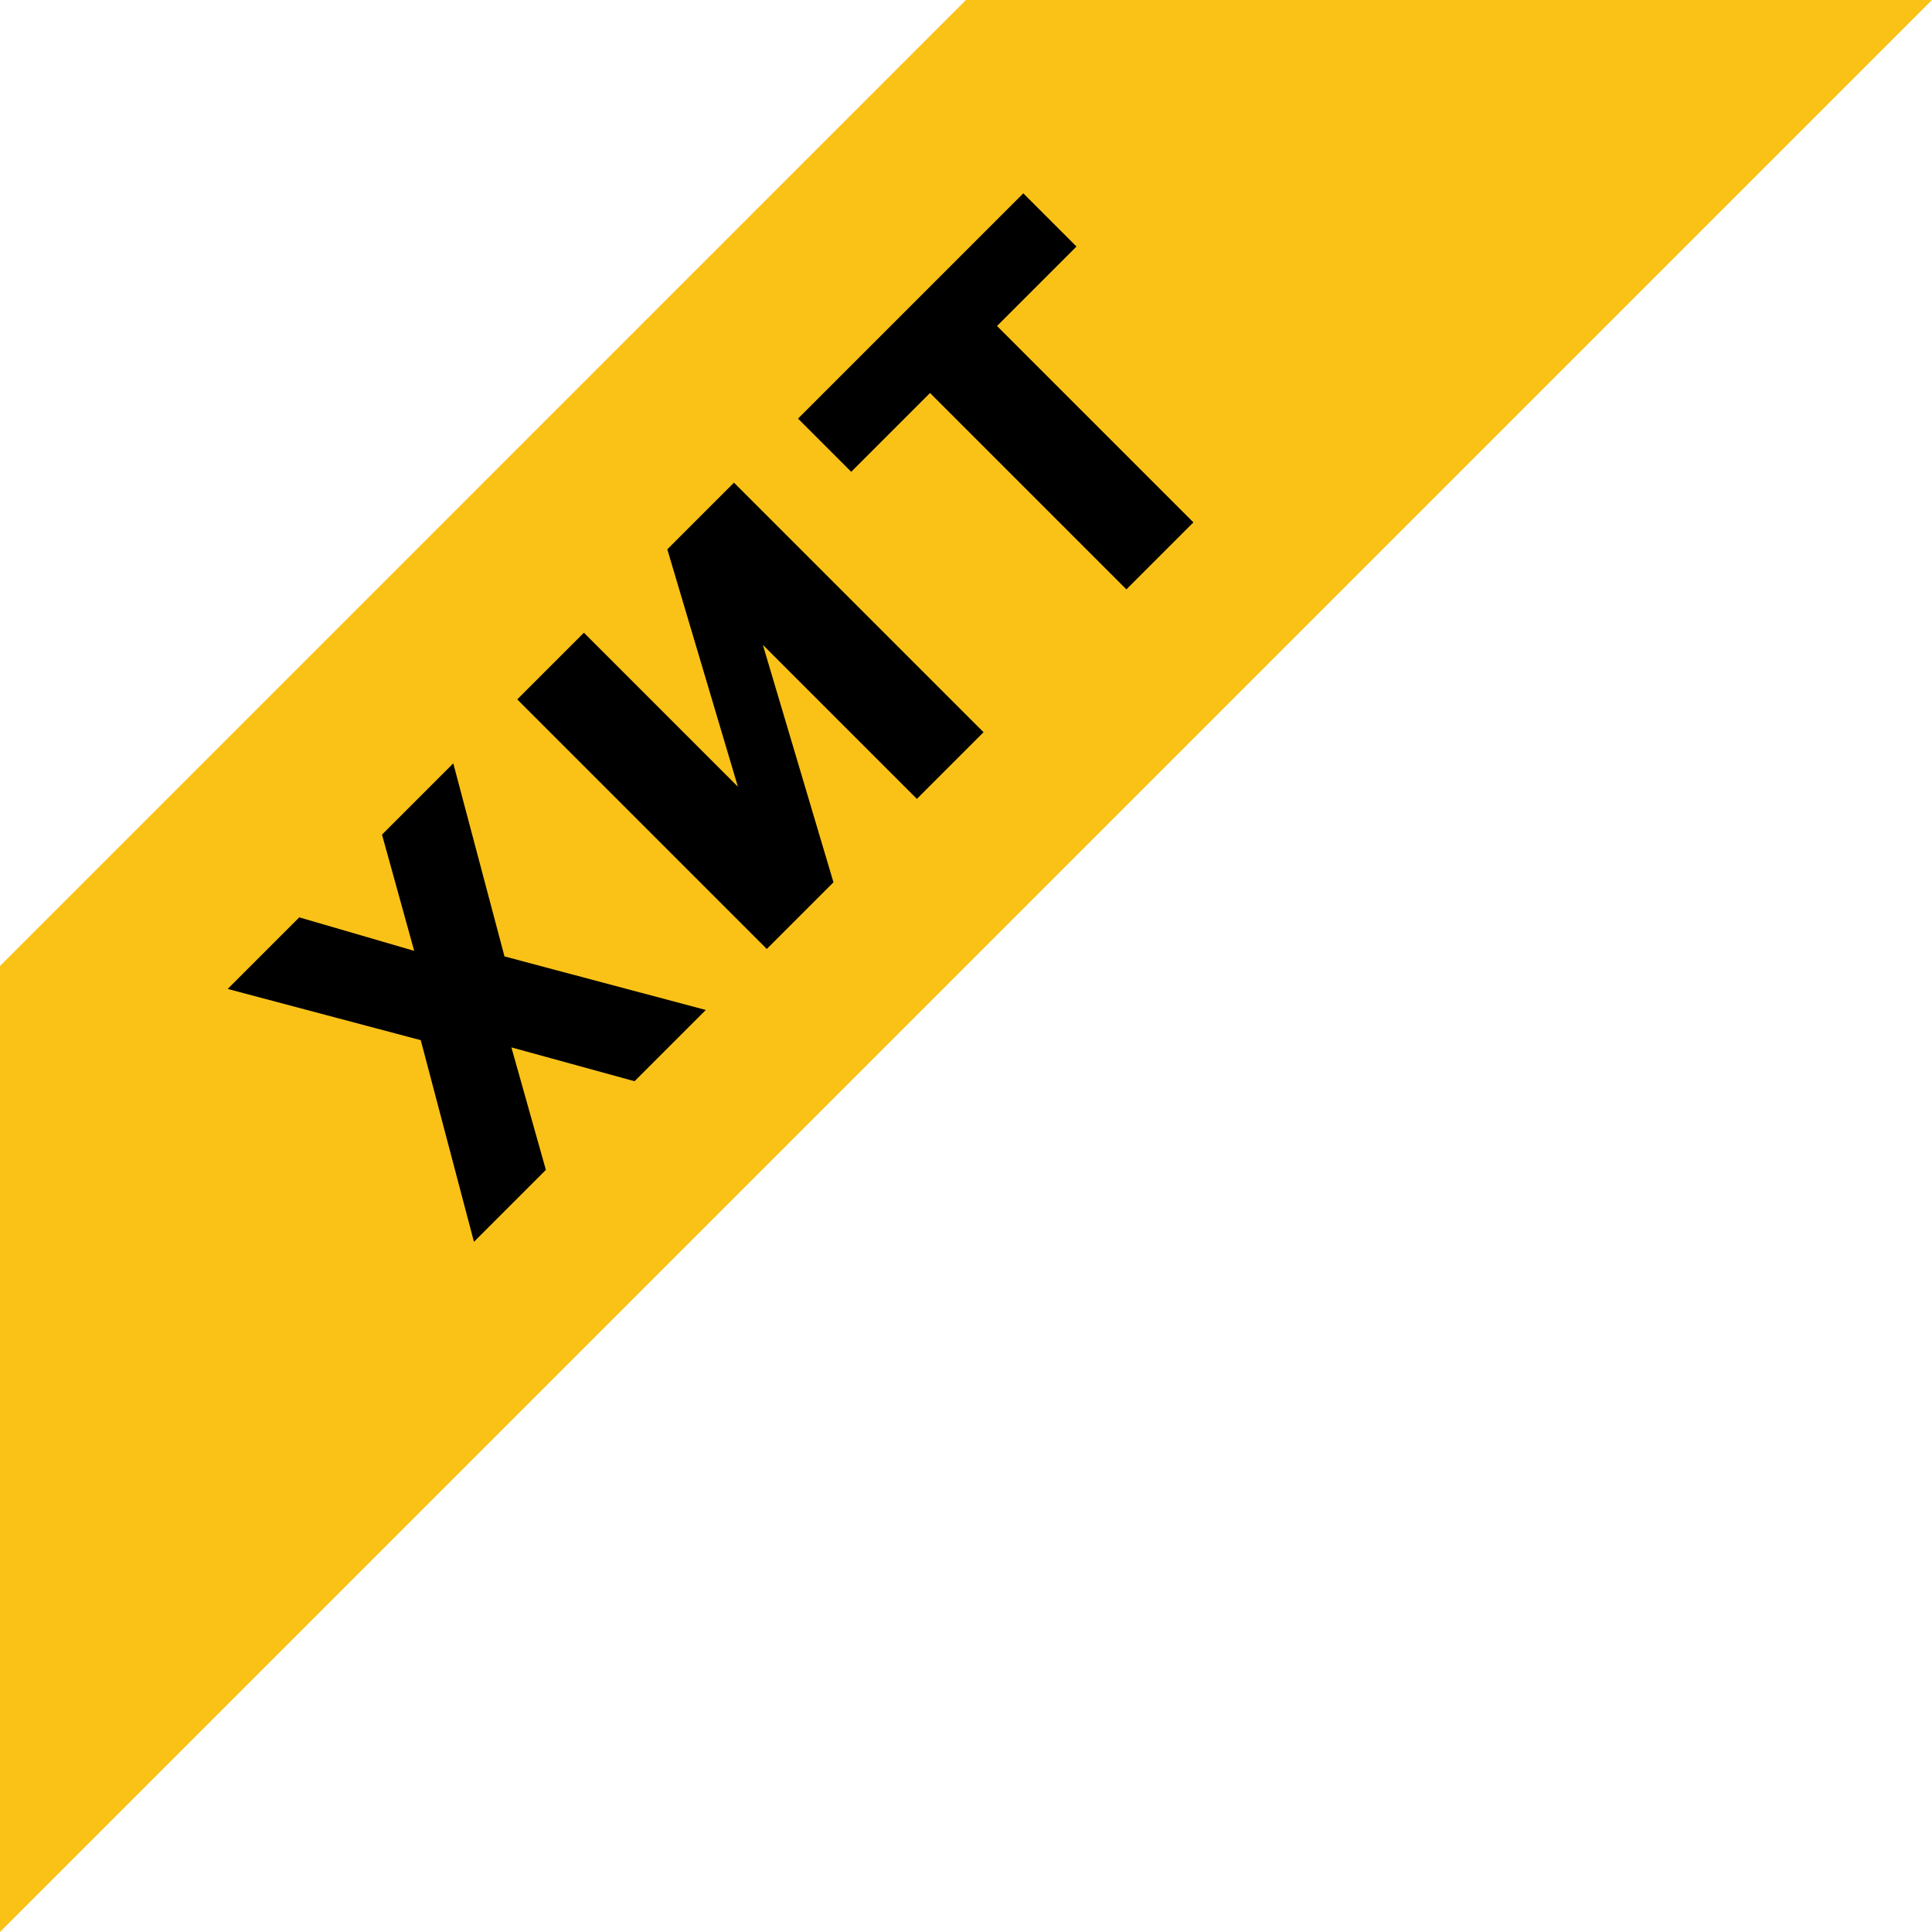
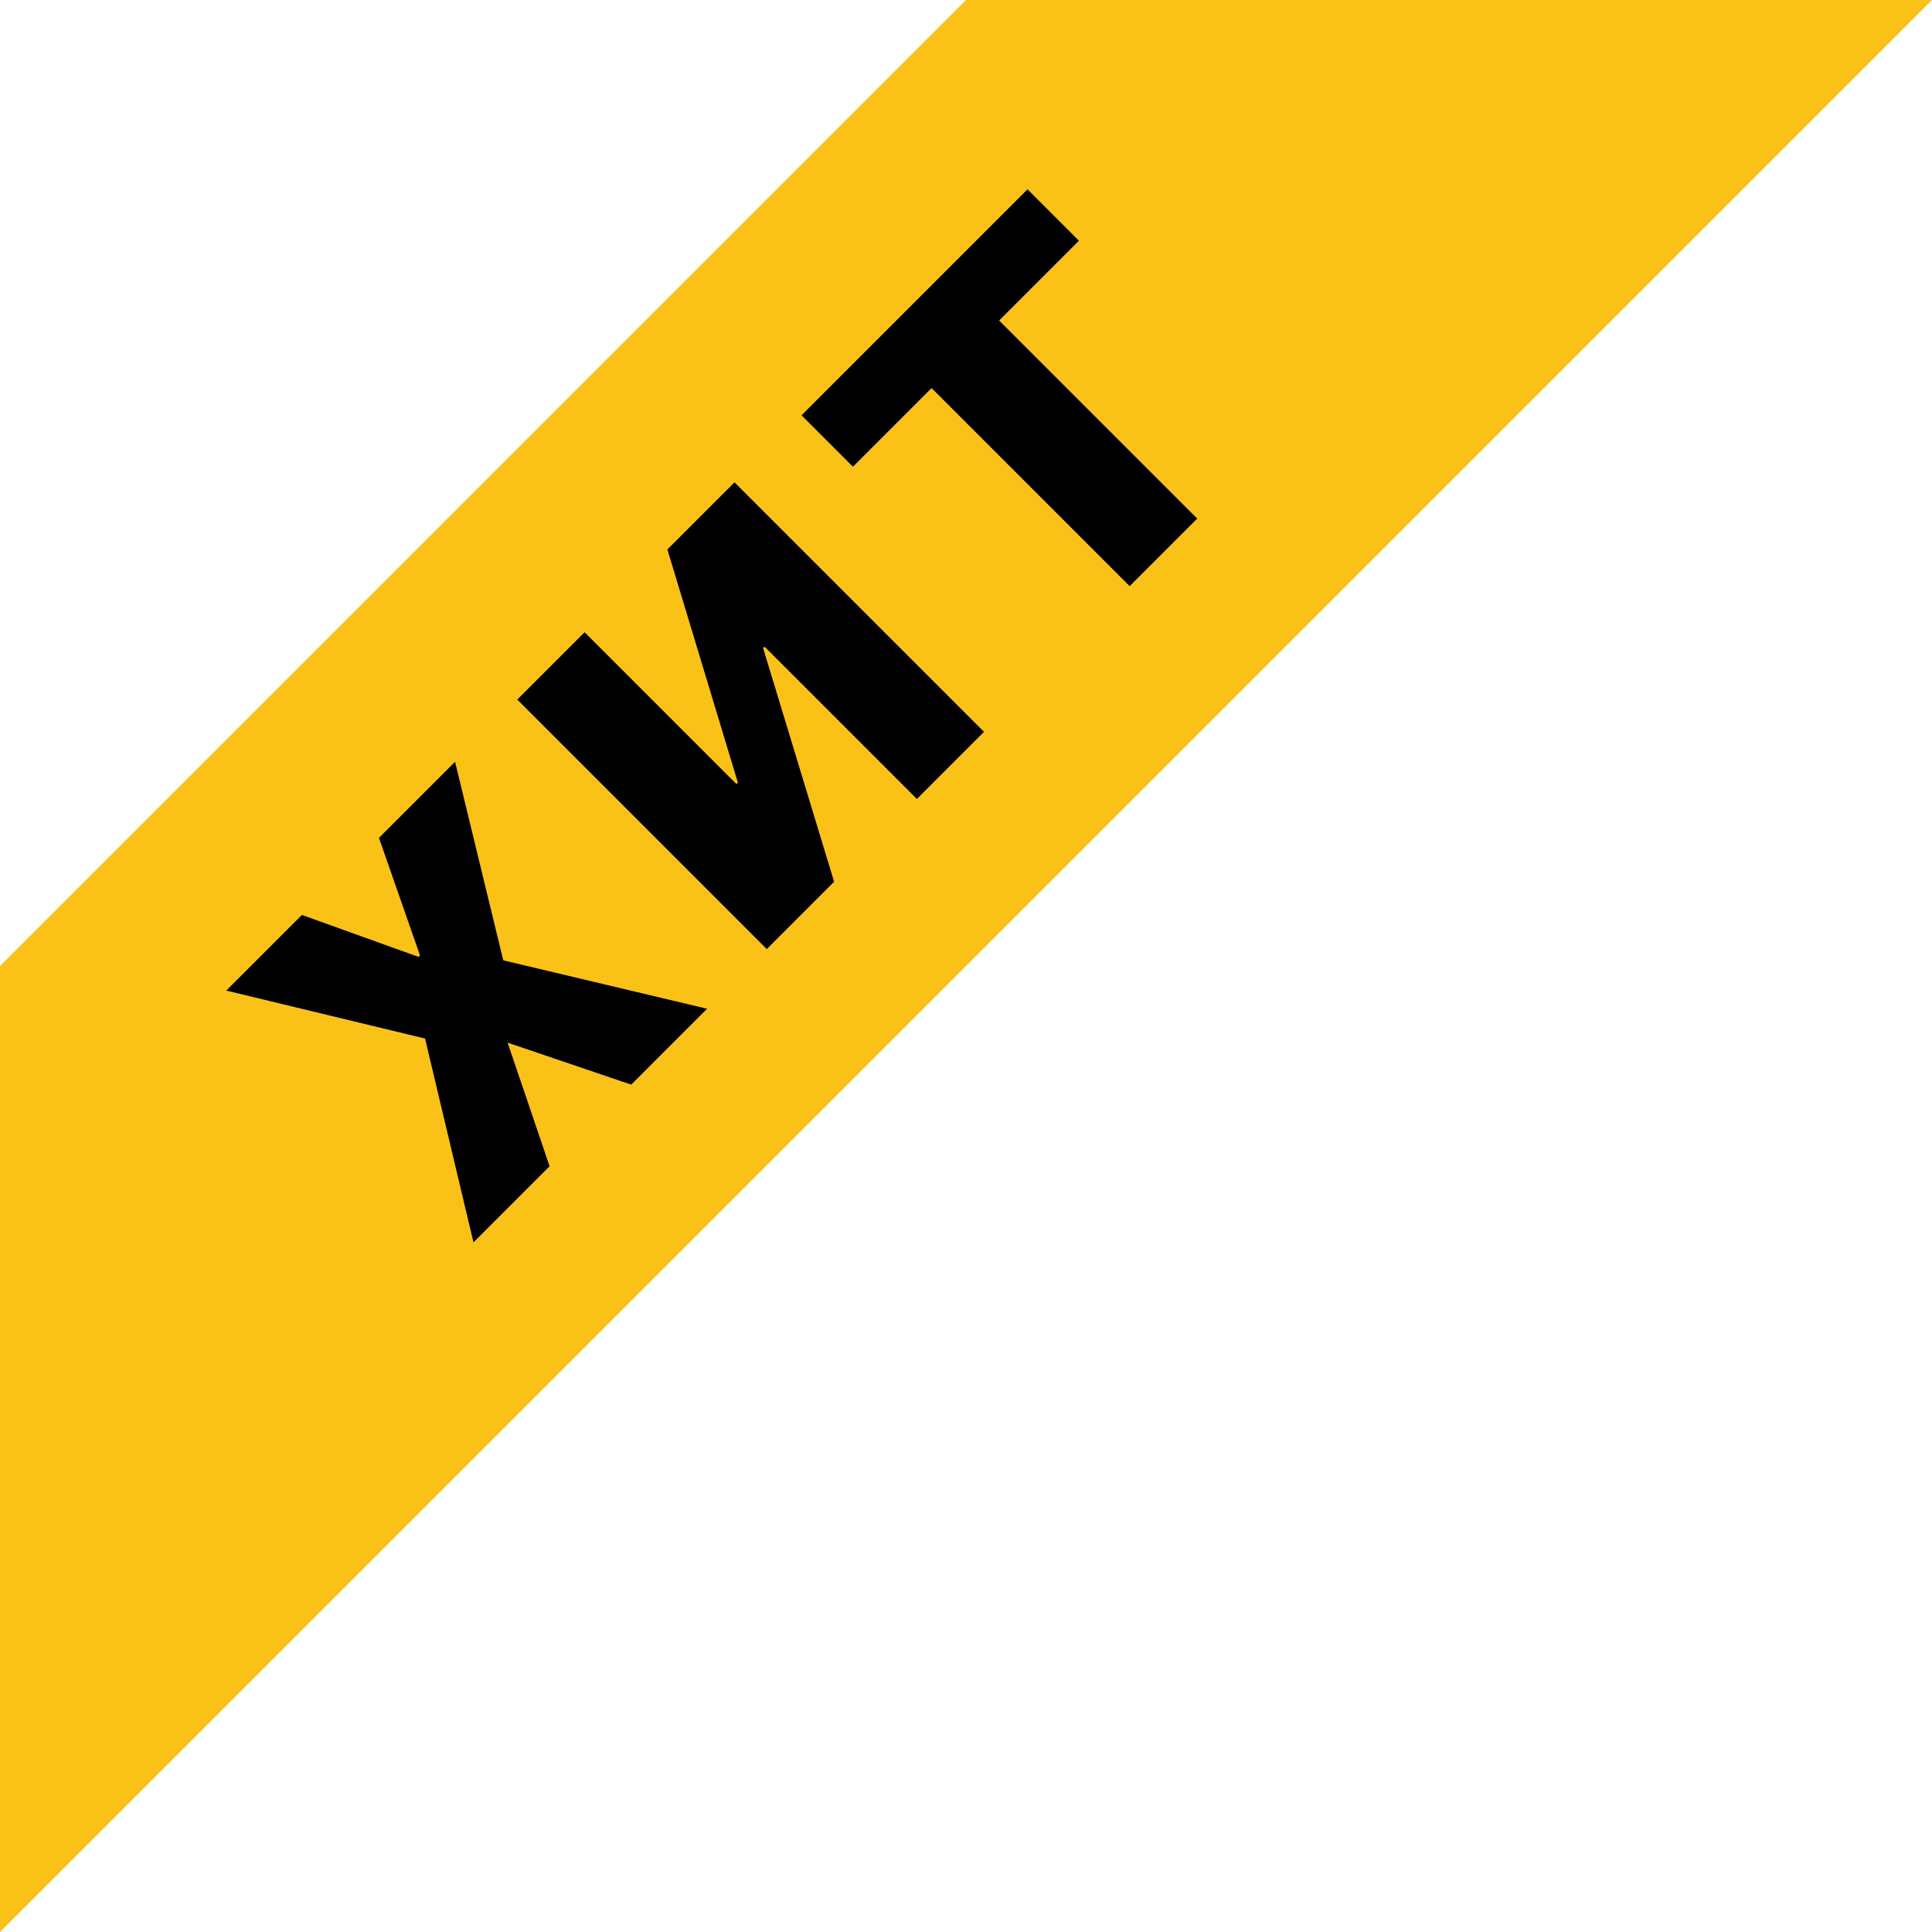
<svg xmlns="http://www.w3.org/2000/svg" width="65" height="65" id="svg2" version="1.1">
  <defs id="defs4" />
  <g id="layer1" transform="translate(0,-987.3622)">
    <path style="fill:#fac217;fill-opacity:1;stroke:none" d="M 65,987.362 0,1052.362 0,1019.861 32.498,987.362 z" id="path3759" />
-     <text xml:space="preserve" style="font-size:44.939px;font-style:normal;font-variant:normal;font-weight:300;font-stretch:normal;line-height:125%;letter-spacing:0px;word-spacing:0px;fill:#000000;fill-opacity:1;stroke:none;font-family:Roboto;-inkscape-font-specification:Roboto Light" x="-716.67" y="738.99" id="text3755" transform="matrix(0.7071068,-0.7071068,0.7071068,0.7071068,0,0)">
-       <tspan id="tspan3757" x="-716.67" y="738.99" style="font-size:22.469px;font-weight:bold;letter-spacing:1.49px">хит</tspan>
-     </text>
+     <g transform="matrix(0.7071068,-0.7071068,0.7071068,0.7071068,0,0)" style="font-size:44.939px;font-style:normal;font-variant:normal;font-weight:300;font-stretch:normal;line-height:125%;letter-spacing:0px;word-spacing:0px;fill:#000000;fill-opacity:1;stroke:none;font-family:Roboto;-inkscape-font-specification:Roboto Light" id="text3755">
+       <path d="m -710.975,730.893 0.066,0 1.821,-3.774 3.621,0 -3.577,5.87 3.697,6.001 -3.61,0 -1.942,-3.939 -1.942,3.939 -3.621,0 3.697,-6.001 -3.588,-5.87 3.599,0 1.777,3.774" style="font-size:22.469px;font-weight:bold;letter-spacing:1.49px" id="path2986" />
+       <path d="m -695.365,727.119 3.193,0 0,11.871 -3.193,0 0,-7.241 -0.066,-0.011 -3.873,7.252 -3.204,0 0,-11.871 3.204,0 0,7.219 0.066,0.011 3.873,-7.23" style="font-size:22.469px;font-weight:bold;letter-spacing:1.49px" id="path2988" />
+       <path d="m -678.23,729.565 -3.796,0 0,9.424 -3.215,0 0,-9.424 -3.741,0 0,-2.447 10.752,0 0,2.447" style="font-size:22.469px;font-weight:bold;letter-spacing:1.49px" id="path2990" />
+     </g>
  </g>
</svg>
